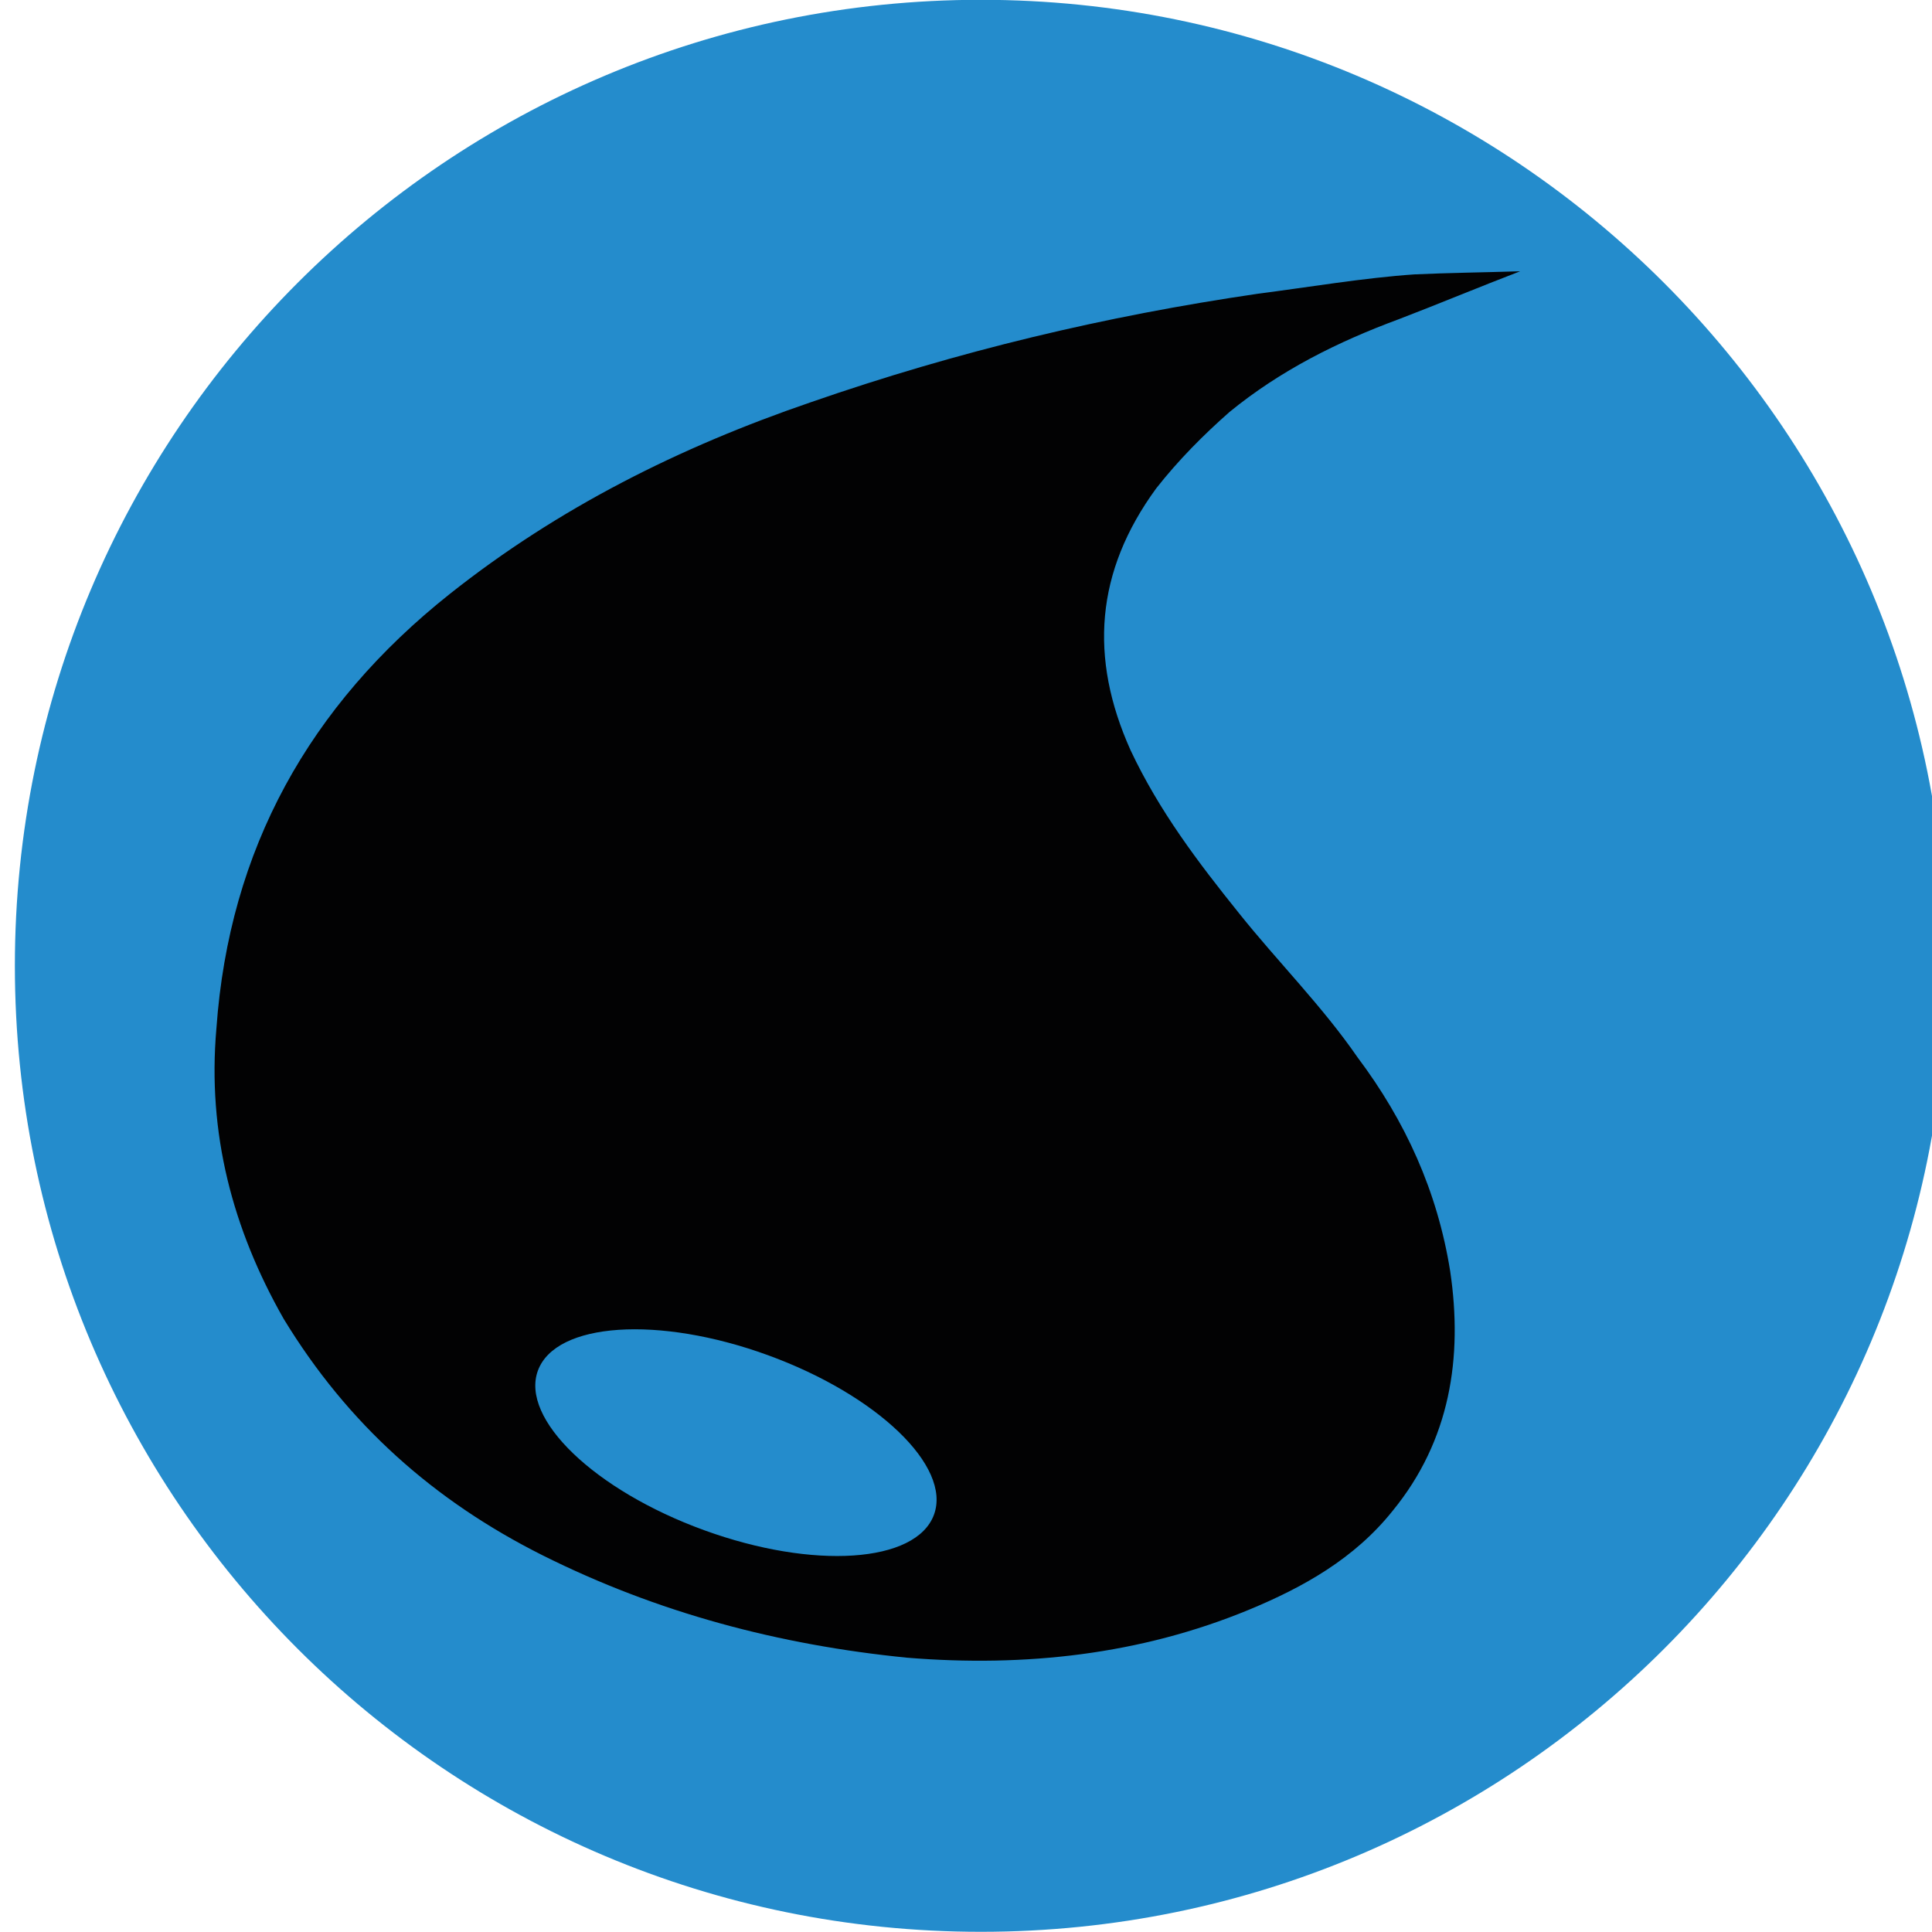
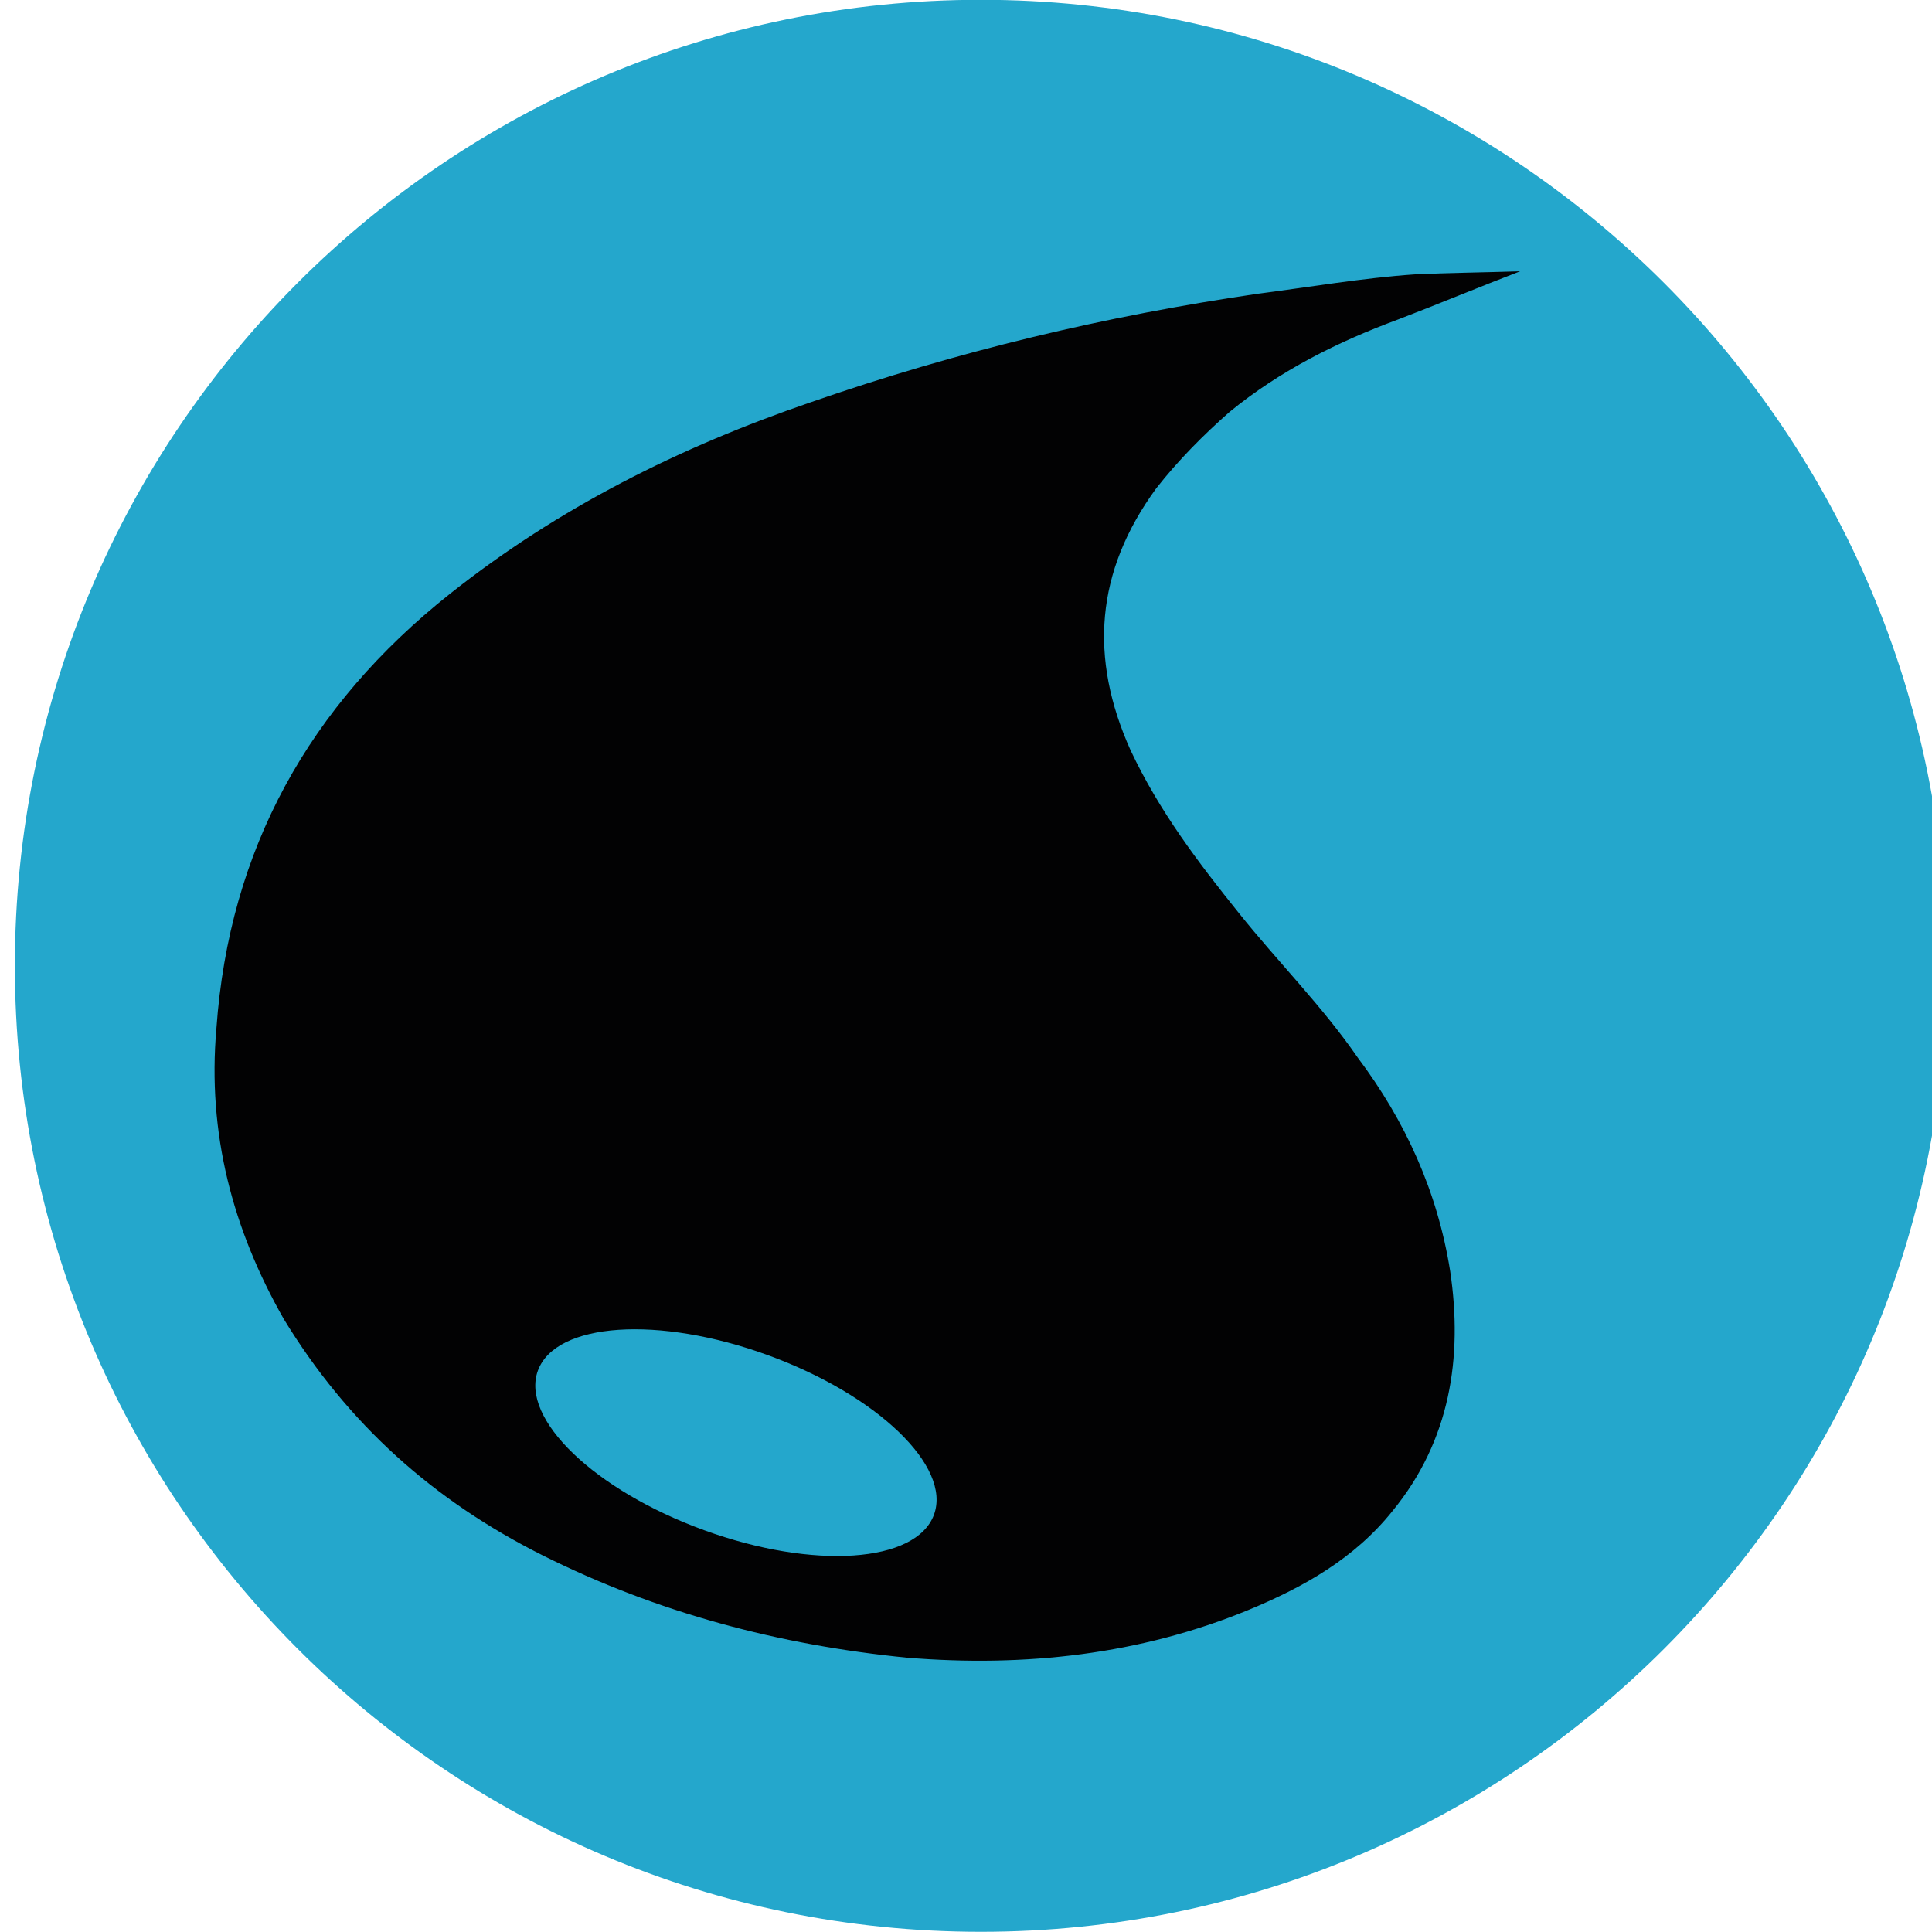
<svg xmlns="http://www.w3.org/2000/svg" width="100%" height="100%" viewBox="0 0 500 500" version="1.1" xml:space="preserve" style="fill-rule:evenodd;clip-rule:evenodd;stroke-linejoin:round;stroke-miterlimit:2;">
  <g transform="matrix(1,0,0,1,-47.65,-170.95)">
-     <path d="M551.5,420.9C551.5,559 439.6,670.9 301.5,670.9C163.4,670.9 51.5,559 51.5,420.9C51.5,282.8 163.4,170.9 301.5,170.9C439.6,170.9 551.5,282.9 551.5,420.9Z" style="fill:rgb(36,140,204);" />
+     <path d="M551.5,420.9C551.5,559 439.6,670.9 301.5,670.9C163.4,670.9 51.5,559 51.5,420.9C51.5,282.8 163.4,170.9 301.5,170.9C439.6,170.9 551.5,282.9 551.5,420.9Z" style="fill:rgb(36,167,204);" />
    <g transform="matrix(1,0,0,1,-29.3396,-0.0423806)">
      <path d="M470.4,241.2C459.7,245.3 449.7,249.5 439,253.6C423.3,259.4 408.4,266.8 395.2,277.6C388.6,283.4 382,290 376.2,297.4C360.5,318.9 358.8,341.2 369.6,365.2C377,380.9 387,394.1 397.7,407.4C407.6,419.8 419.2,431.4 428.3,444.6C440.7,461.1 449,479.3 452.3,500C455.6,522.3 452.3,543.8 437.4,562C427.5,574.4 414.2,581.8 400.2,587.6C372.1,599.2 342.3,602.5 311.7,600C278.6,596.7 247.2,588.4 217.4,573.5C189.3,559.4 167,539.6 150.4,512.3C137.2,489.1 130.6,464.3 133,437.1C136.3,390.8 157,353.6 193.4,324.7C221.5,302.4 252.9,286.7 286.8,275.1C324.8,261.9 362.9,252.8 402.6,247C415.8,245.3 429.9,242.9 443.1,242C451.8,241.6 460.7,241.5 470.4,241.2ZM318.7,563C314.1,575.5 287.5,577.3 259.2,567C230.9,556.7 211.6,538.2 216.2,525.7C220.8,513.2 247.4,511.4 275.7,521.7C304,532 323.3,550.5 318.7,563Z" style="fill:rgb(2,2,3);" />
    </g>
  </g>
</svg>
